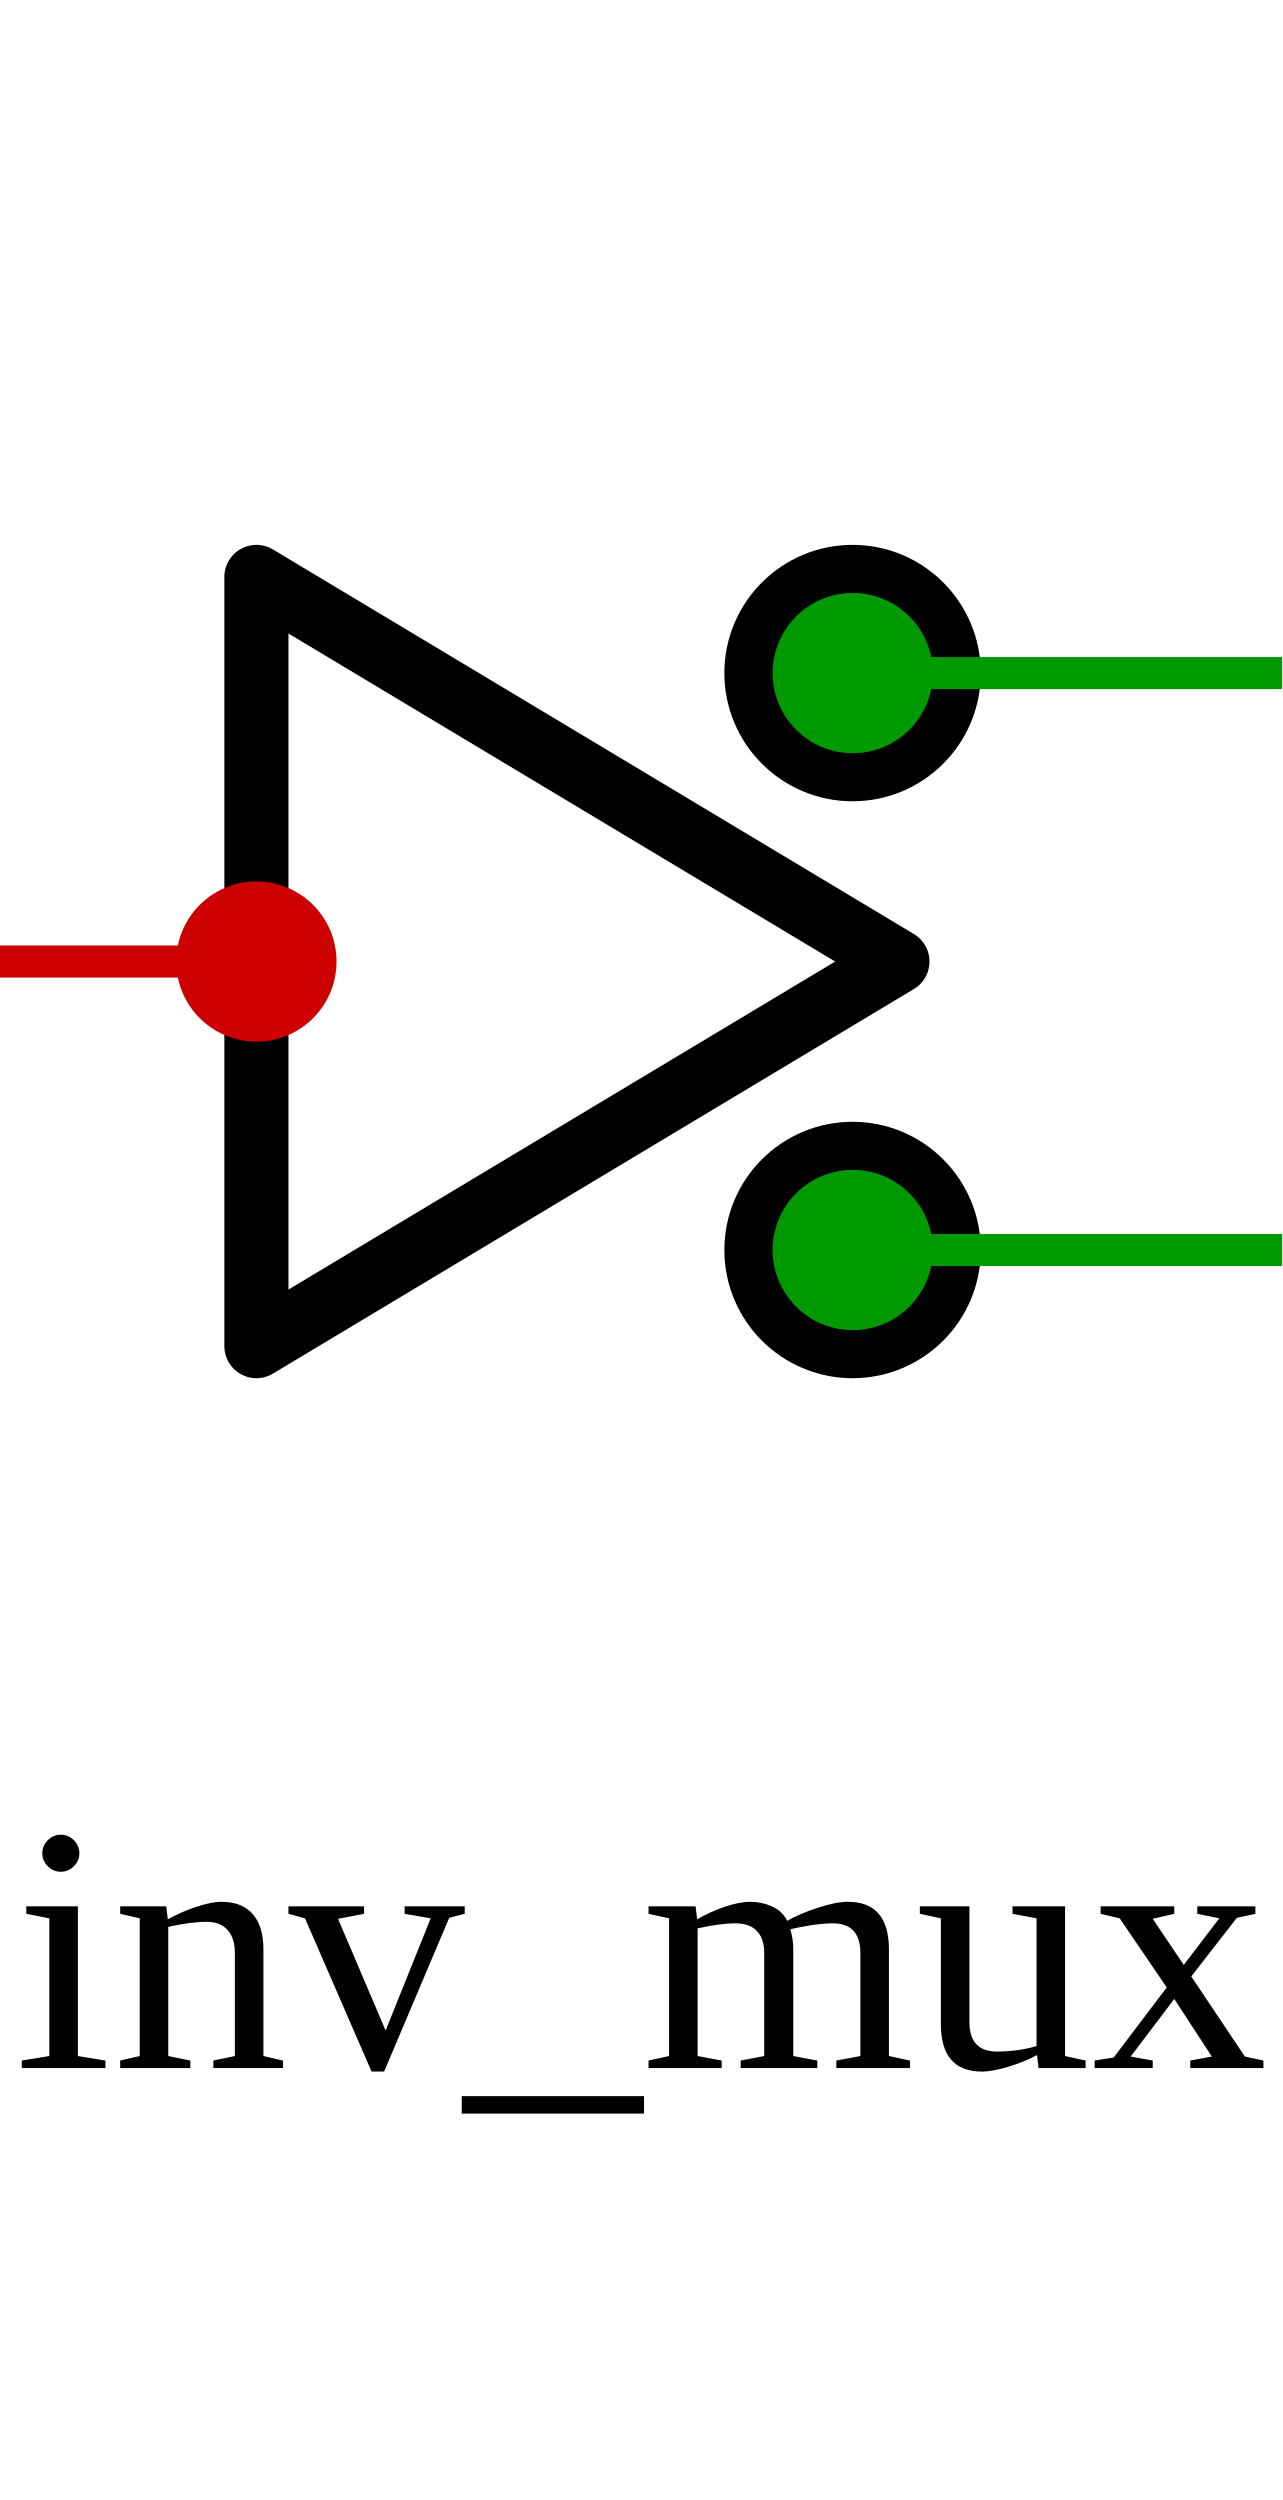
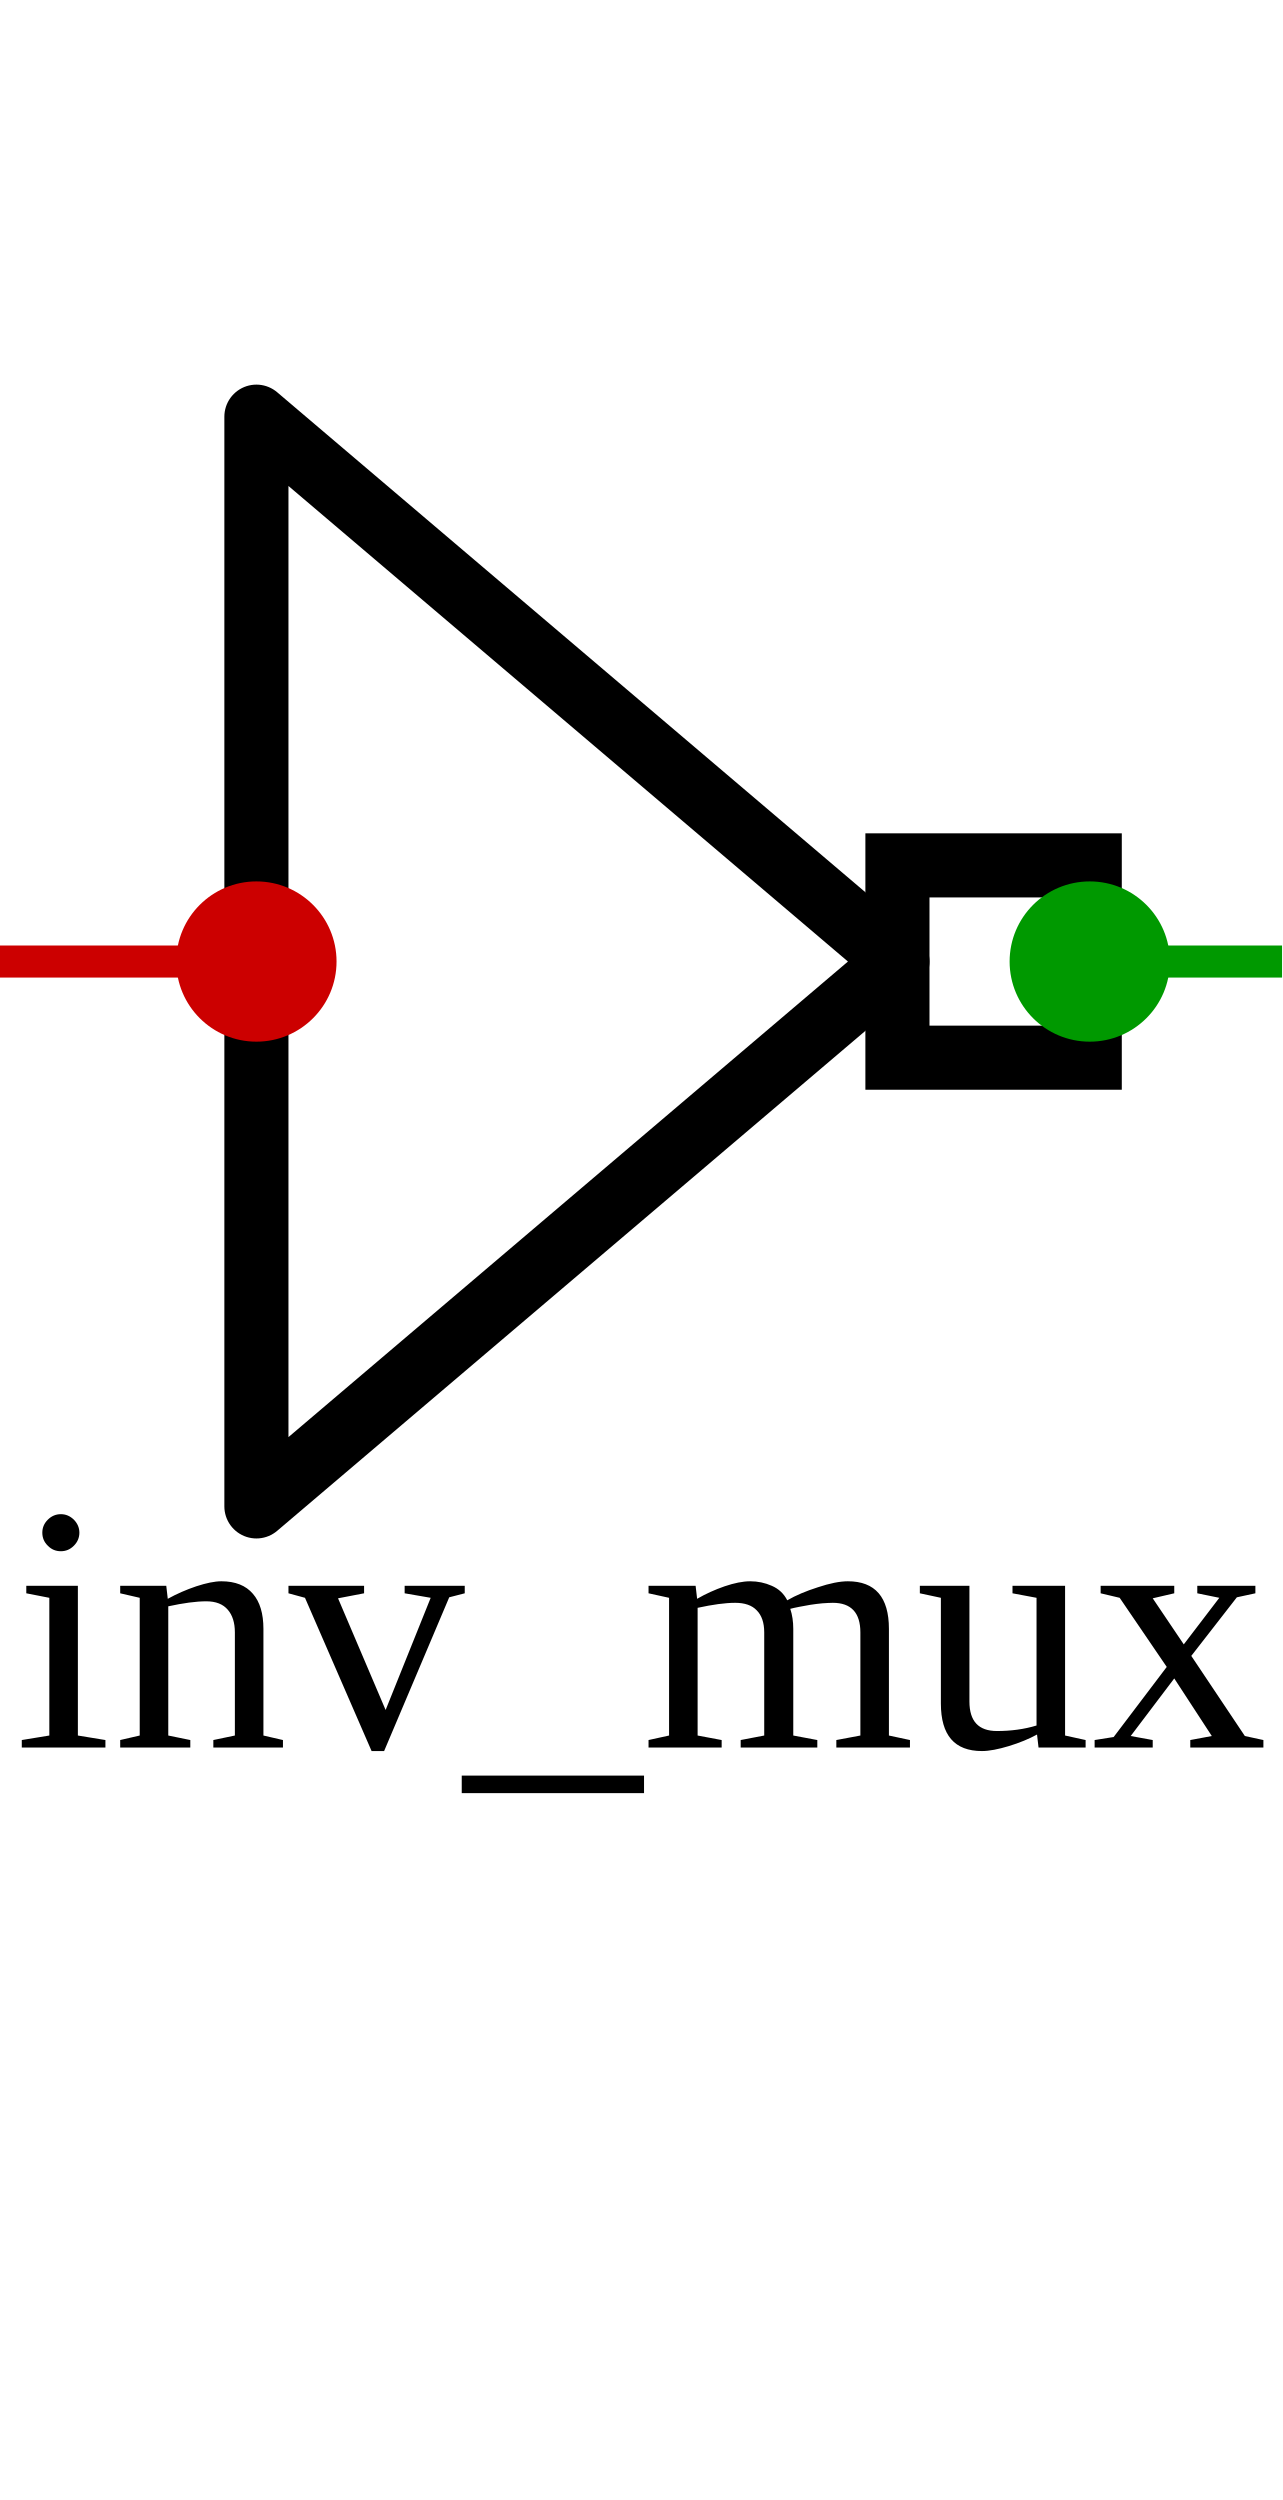
<svg xmlns="http://www.w3.org/2000/svg" width="40" height="78" viewBox="0 0 40 78">
-   <polygon points="8,30 8,18 28,30 8,42" fill="none" stroke="#000000" stroke-width="2" stroke-linejoin="round" />
-   <circle cx="26.6" cy="21.0" r="3" fill="none" stroke="#000000" stroke-width="2" />
-   <circle cx="26.6" cy="39.0" r="3" fill="#d9d9d9" stroke="#000000" stroke-width="2" />
+   <polygon points="8,30 8,13 28,30 8,47" fill="none" stroke="#000000" stroke-width="2" stroke-linejoin="round" />
+   <rect x="28.0" y="27.0" width="6.0" height="6.0" fill="none" stroke="#000000" stroke-width="2" />
  <line x1="0" y1="30" x2="8" y2="30" stroke="#c00" stroke-width="1" />
  <circle cx="8" cy="30" r="2.5" fill="#c00" />
-   <line x1="26.606" y1="21" x2="40" y2="21" stroke="#090" stroke-width="1" />
-   <circle cx="26.606" cy="21" r="2.5" fill="#090" />
-   <line x1="26.606" y1="39" x2="40" y2="39" stroke="#090" stroke-width="1" />
-   <circle cx="26.606" cy="39" r="2.5" fill="#090" />
-   <text x="20" y="62" font-size="11" fill="#000000" text-anchor="middle" dominant-baseline="middle">inv_mux</text>
+   <line x1="34" y1="30" x2="40" y2="30" stroke="#090" stroke-width="1" />
+   <circle cx="34" cy="30" r="2.5" fill="#090" />
+   <text x="20" y="52" font-size="11" fill="#000000" text-anchor="middle" dominant-baseline="middle">inv_mux</text>
</svg>
